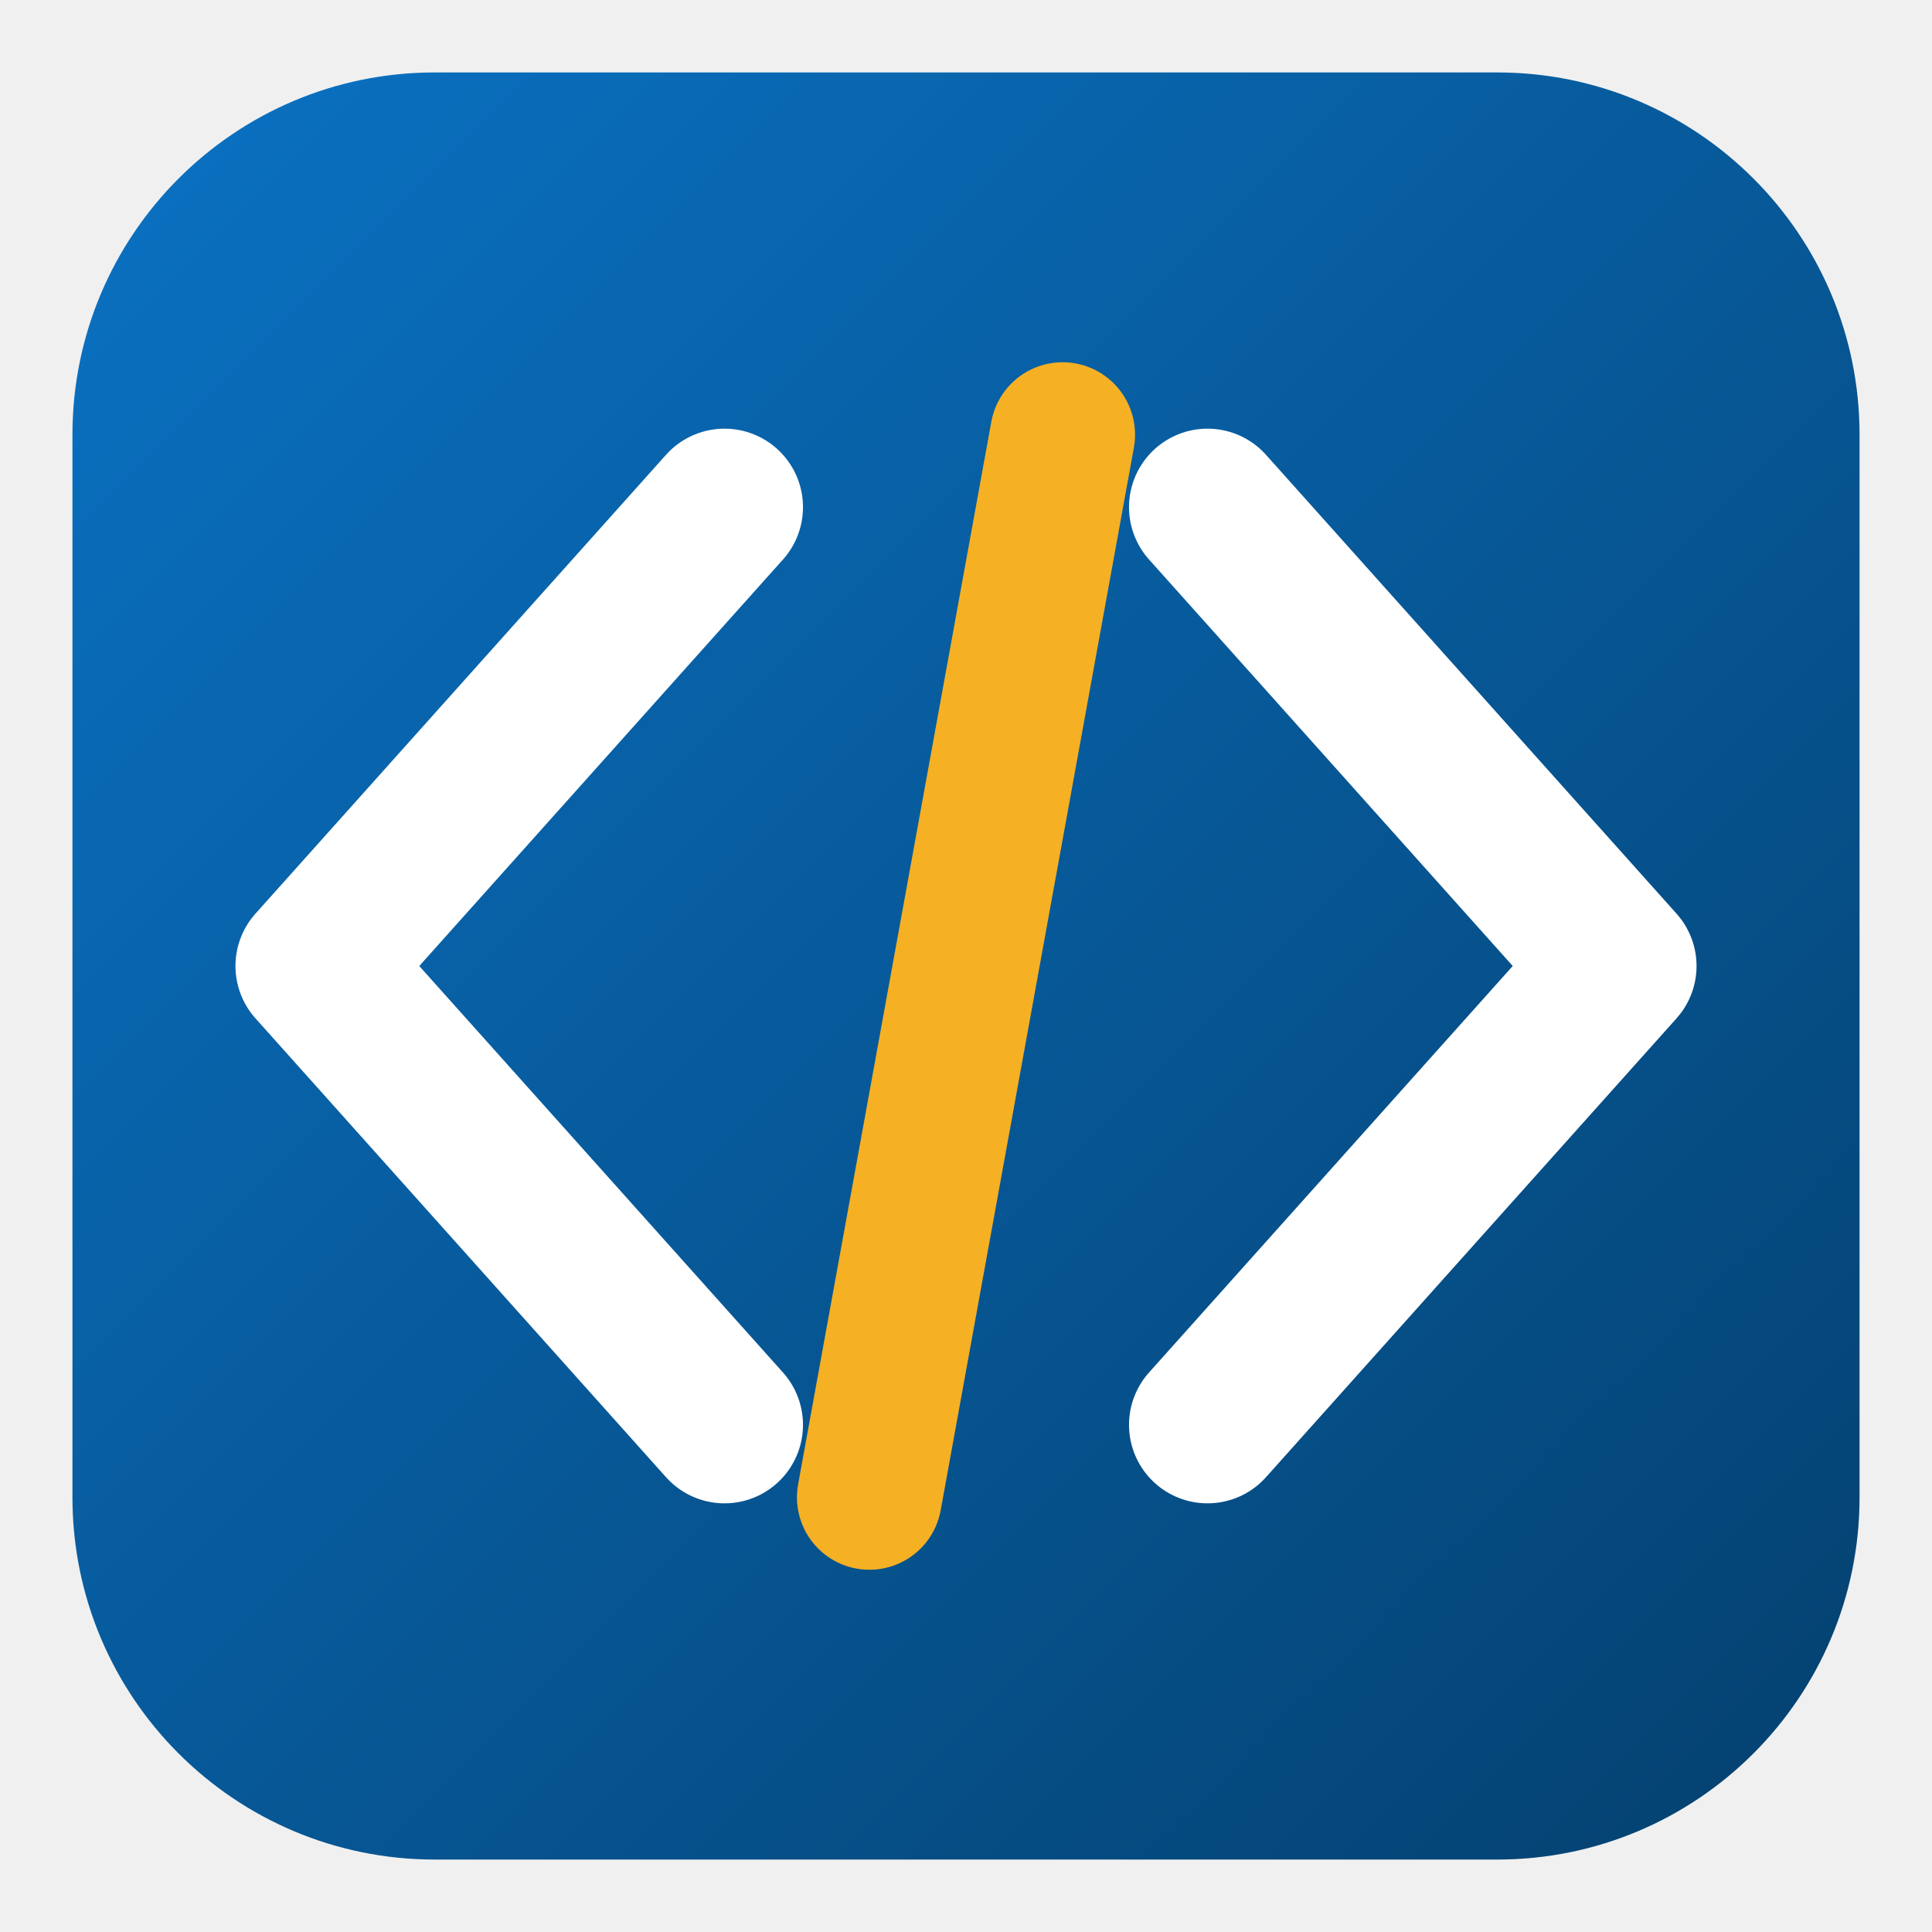
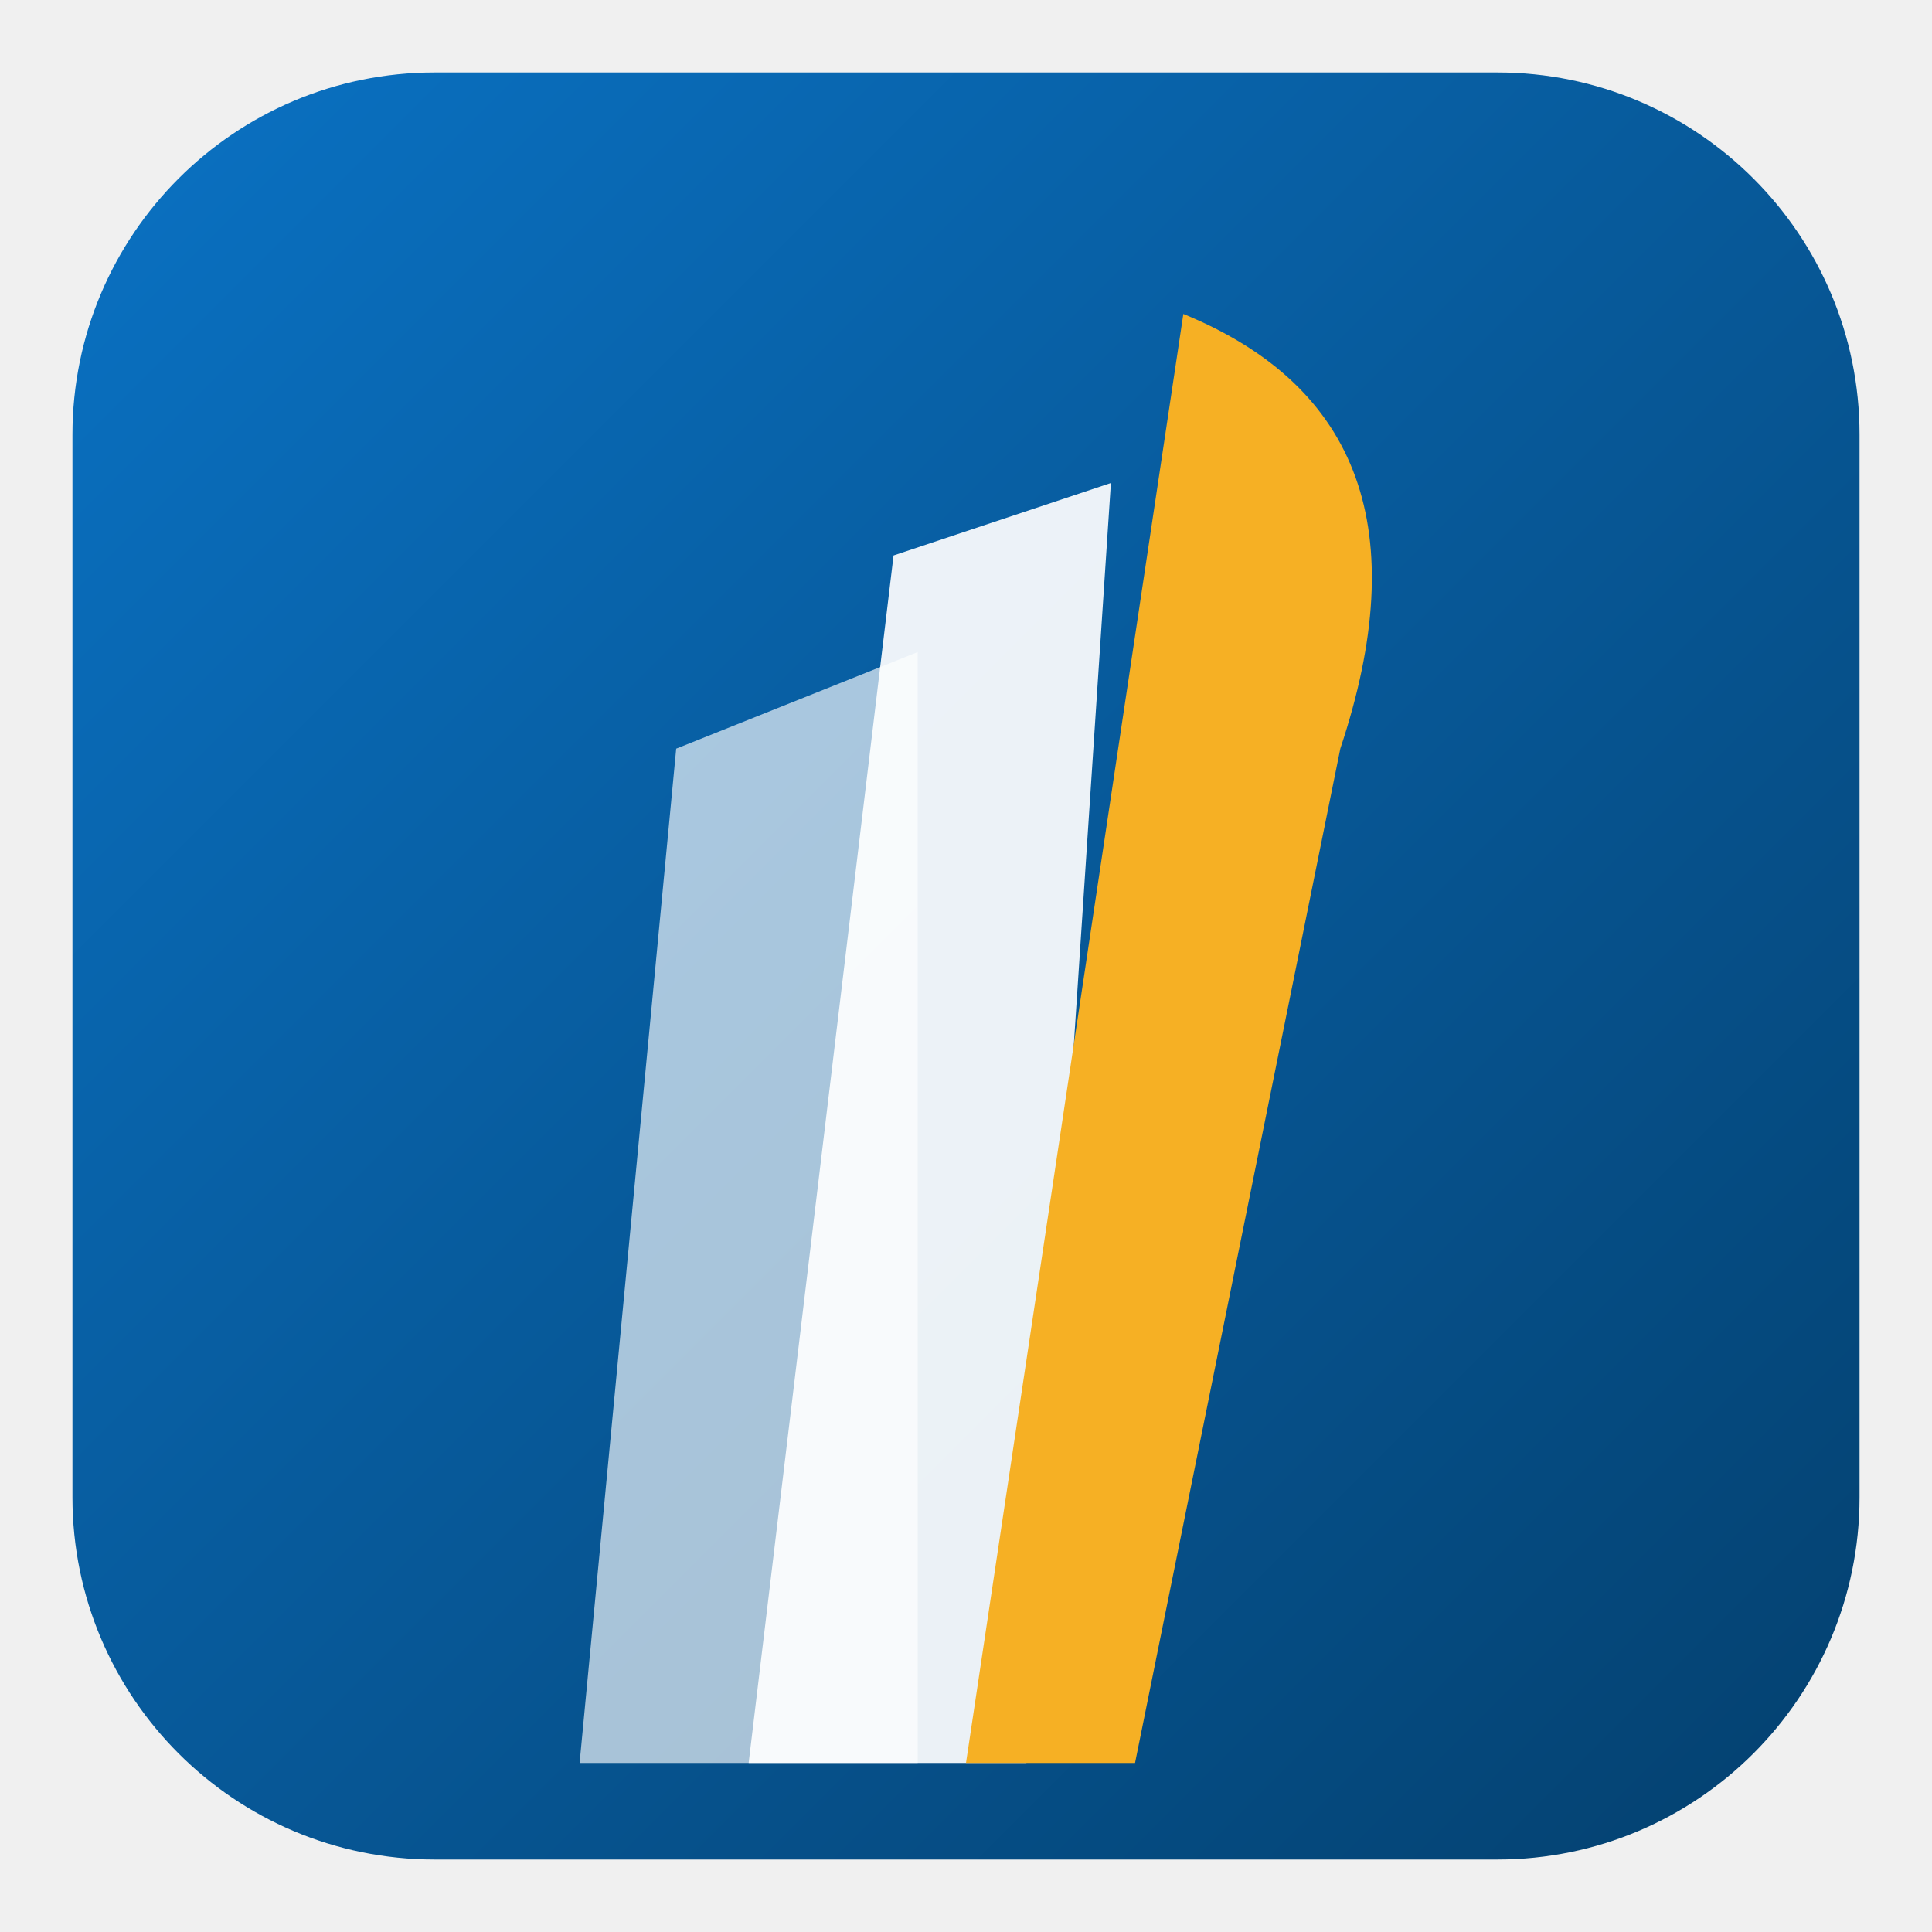
<svg xmlns="http://www.w3.org/2000/svg" viewBox="0 0 160 160" role="img" aria-label="SJ Solutions">
  <defs>
    <linearGradient id="favBg" x1="0%" y1="0%" x2="100%" y2="100%">
      <stop offset="0%" stop-color="#0a72c4" />
      <stop offset="100%" stop-color="#04406e" />
    </linearGradient>
  </defs>
  <rect x="6" y="6" width="148" height="148" rx="30" fill="url(#favBg)" />
-   <g fill="none" stroke-linecap="round" stroke-linejoin="round">
-     <path d="M60,42 L26,80 L60,118" stroke="#ffffff" stroke-width="13" />
-     <path d="M100,42 L134,80 L100,118" stroke="#ffffff" stroke-width="13" />
-     <path d="M72,124 L88,36" stroke="#f6b024" stroke-width="12" />
-   </g>
+   <polygon points="76,146 48,146 56,62 76,54" fill="#ffffff" opacity="0.65" />
+   <polygon points="85,146 62,146 74,46 92,40" fill="#ffffff" opacity="0.92" />
+   <path d="M94,146 L80,146 L98,26 Q120,35 111,62 Z" fill="#f6b024" />
</svg>
